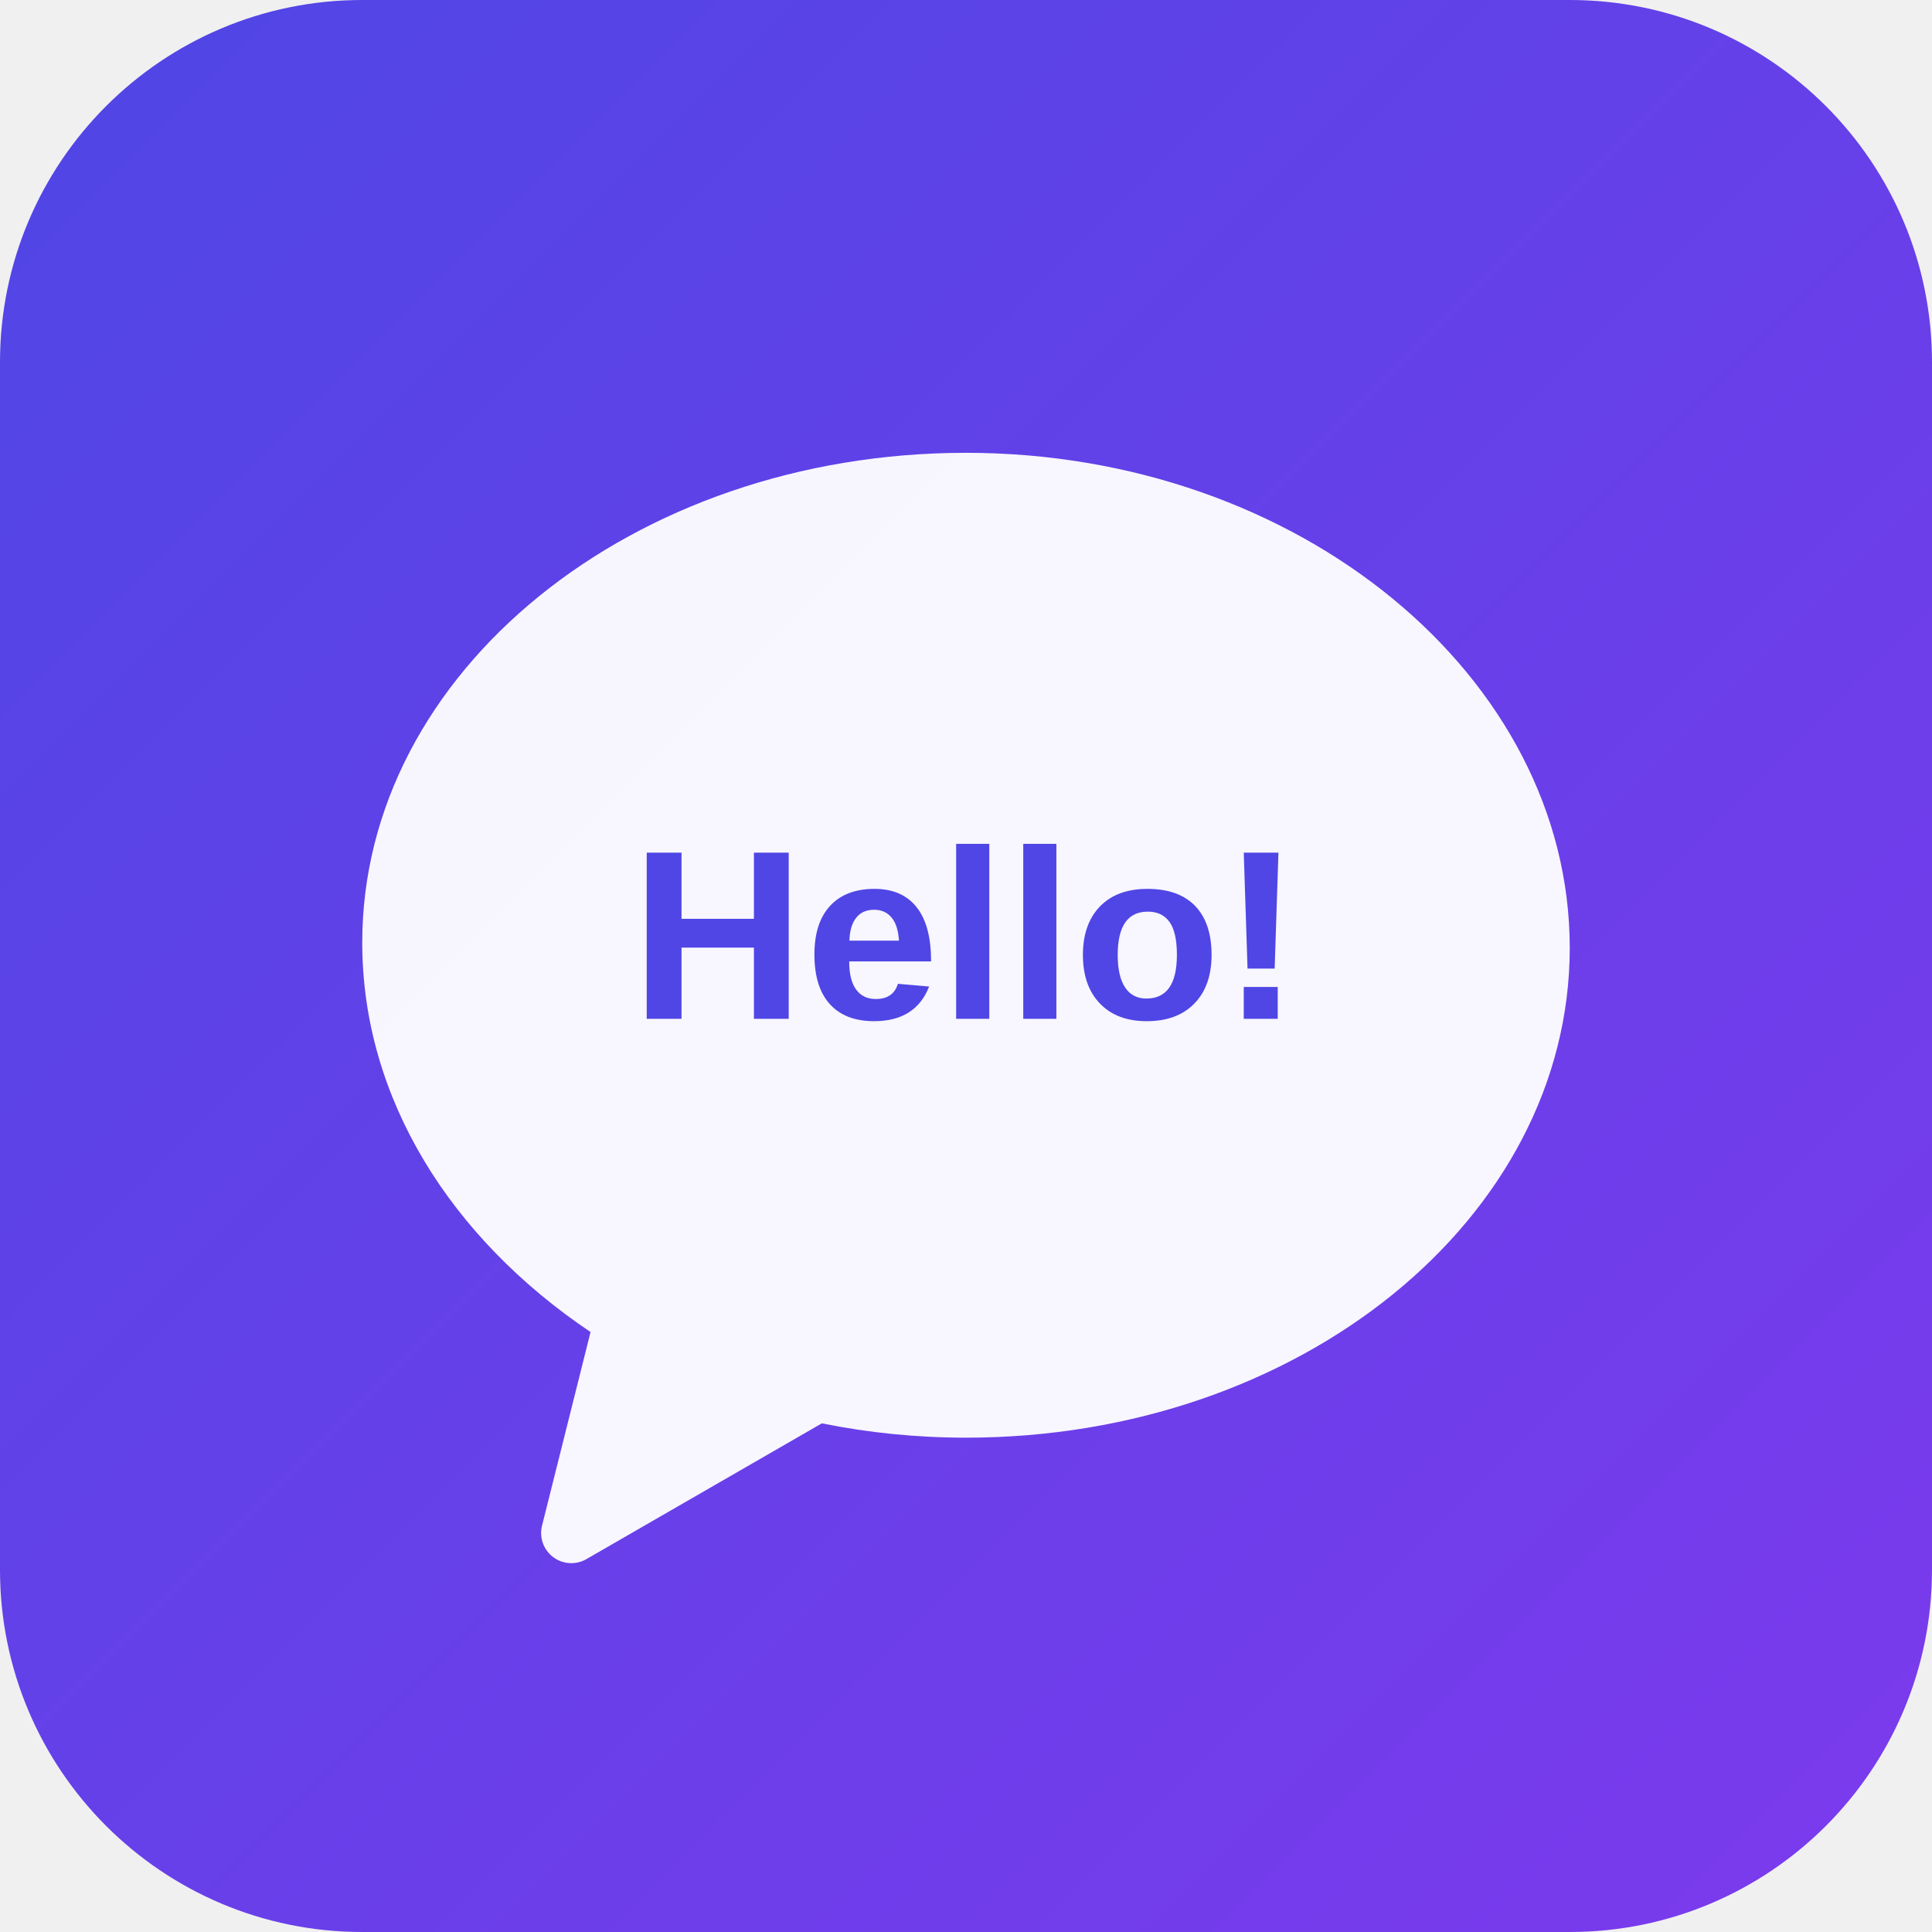
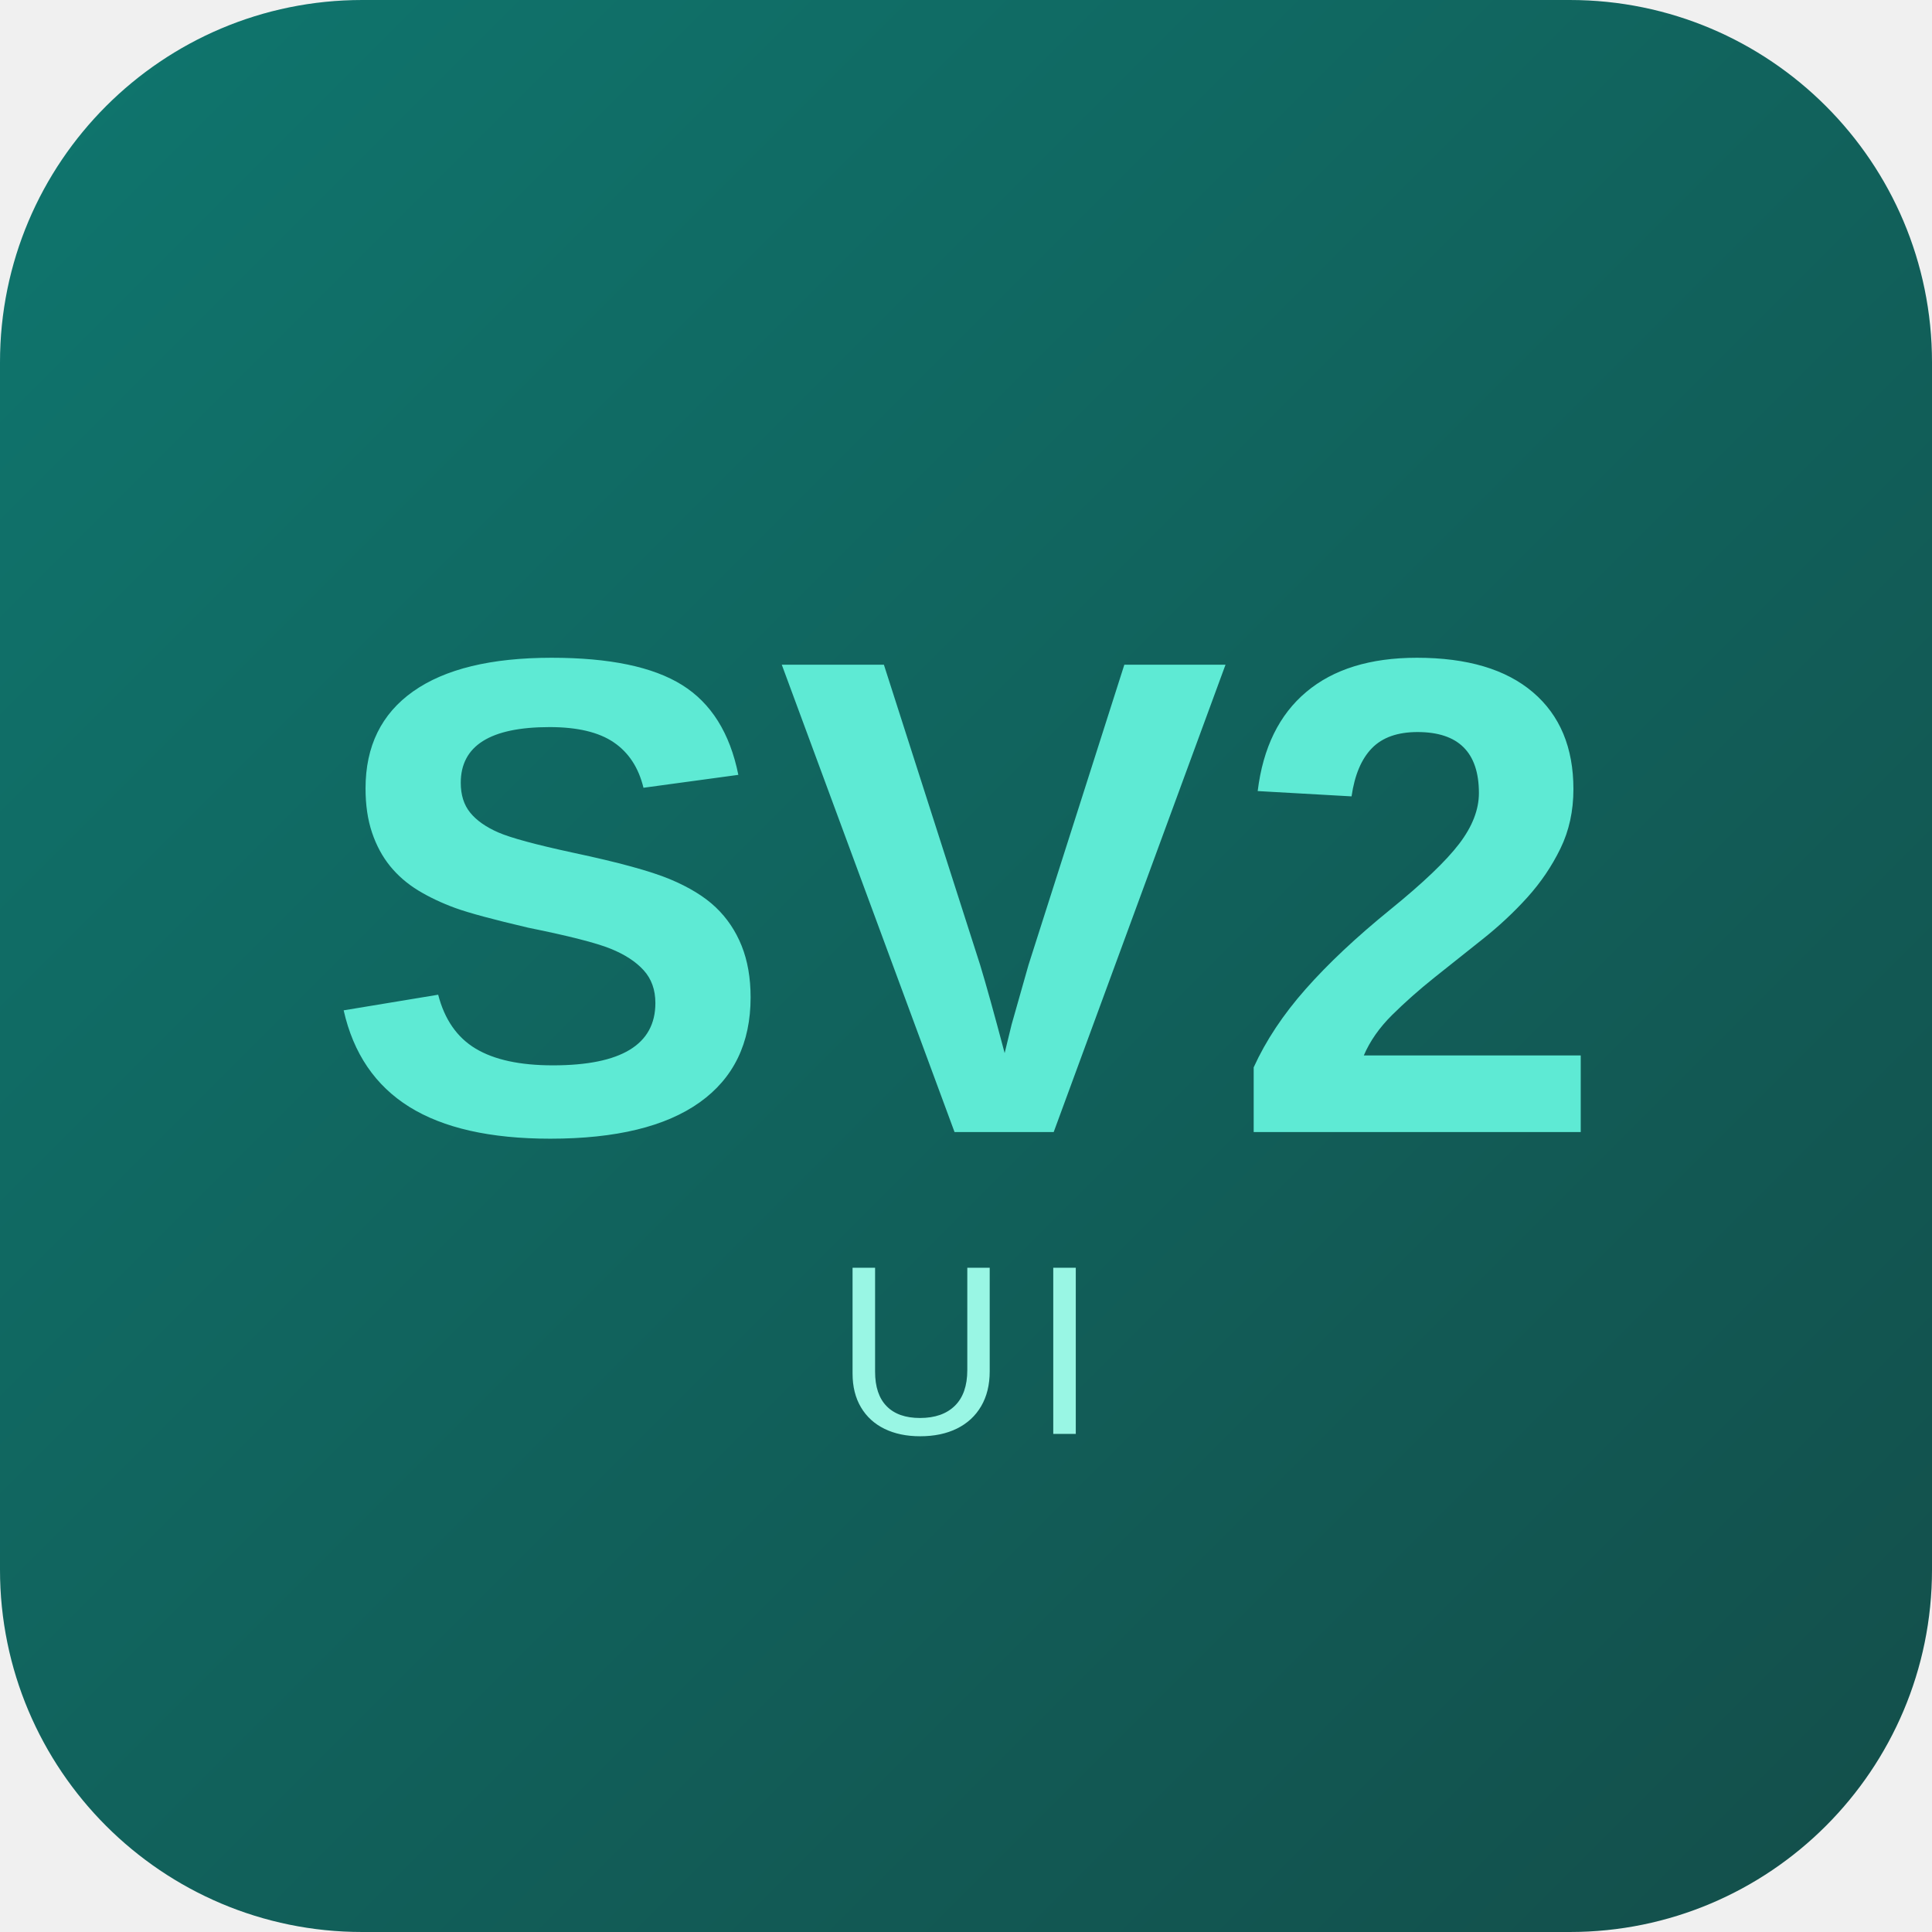
<svg xmlns="http://www.w3.org/2000/svg" viewBox="0 0 512 512">
  <defs>
    <linearGradient id="bg" x1="0" y1="0" x2="1" y2="1">
-       <stop offset="0%" stop-color="#4F46E5" />
-       <stop offset="100%" stop-color="#7C3AED" />
+       <stop offset="0%" stop-color="#0F766E" />
+       <stop offset="100%" stop-color="#134E4A" />
    </linearGradient>
  </defs>
  <rect width="512" height="512" rx="96" fill="url(#bg)" />
-   <path d="M256 120c-88.4 0-160 58.1-160 129.8 0 41.4 23.6 78.4 60.5 103.2l-12.9 51.5a8 8 0 0 0 11.6 8.8l62.6-36.1c12.3 2.5 25.2 3.8 38.2 3.8 88.4 0 160-58.1 160-129.8S344.4 120 256 120z" fill="white" opacity="0.95" />
-   <text x="256" y="270" text-anchor="middle" font-family="Arial, Helvetica, sans-serif" font-weight="bold" font-size="64" fill="#4F46E5">Hello!</text>
+   <text x="256" y="300" font-family="'Helvetica Neue',Arial,sans-serif" font-size="180" font-weight="700" fill="#5EEAD4" text-anchor="middle">SV2</text>
+   <text x="256" y="380" font-family="'Helvetica Neue',Arial,sans-serif" font-size="64" font-weight="500" fill="#99F6E4" text-anchor="middle" letter-spacing="6">UI</text>
</svg>
